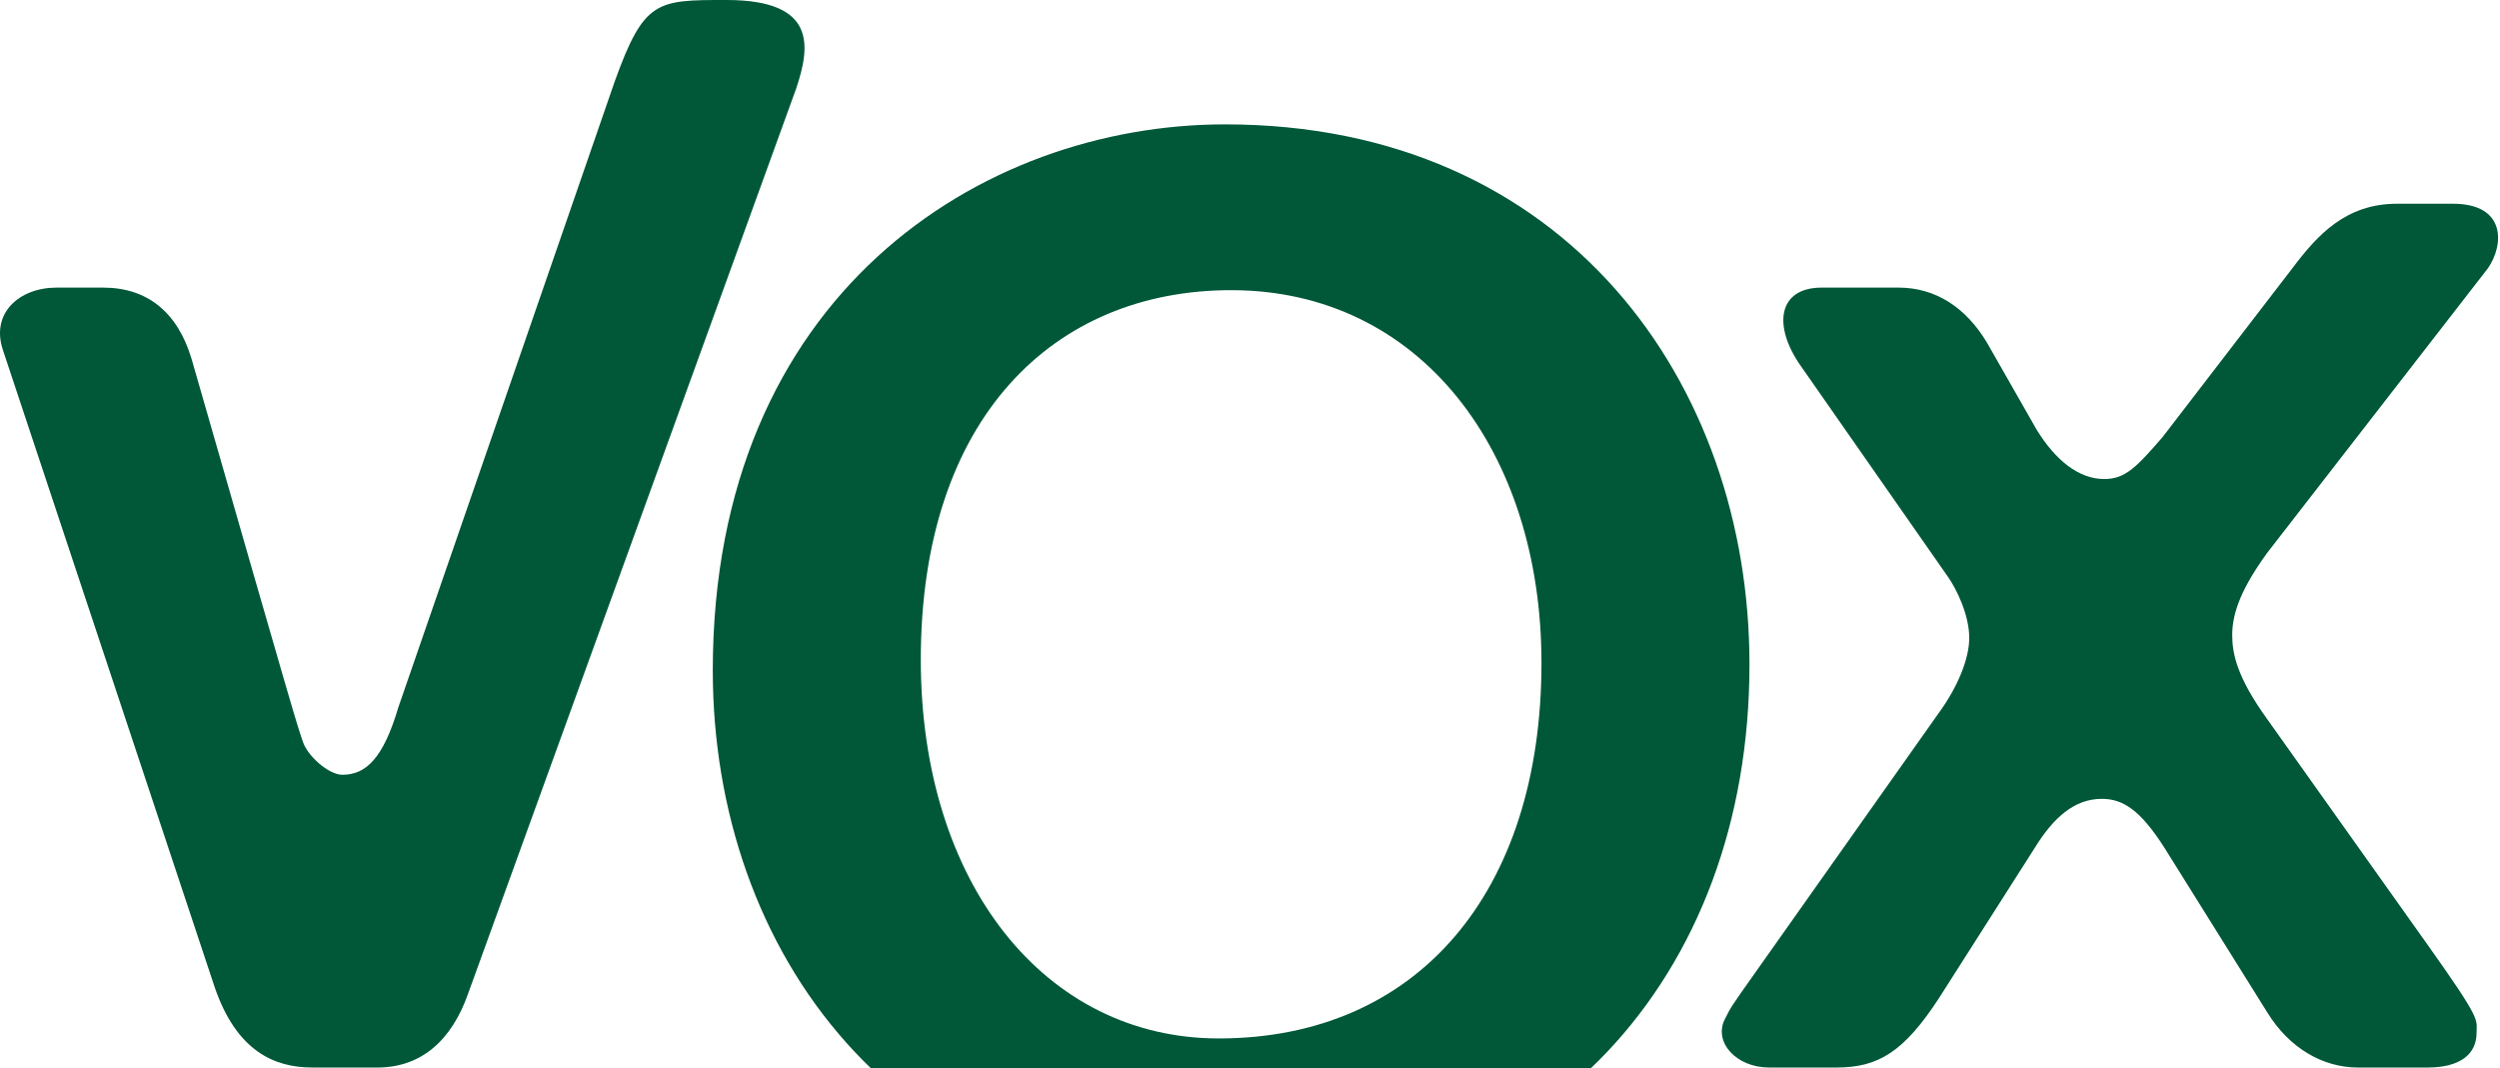
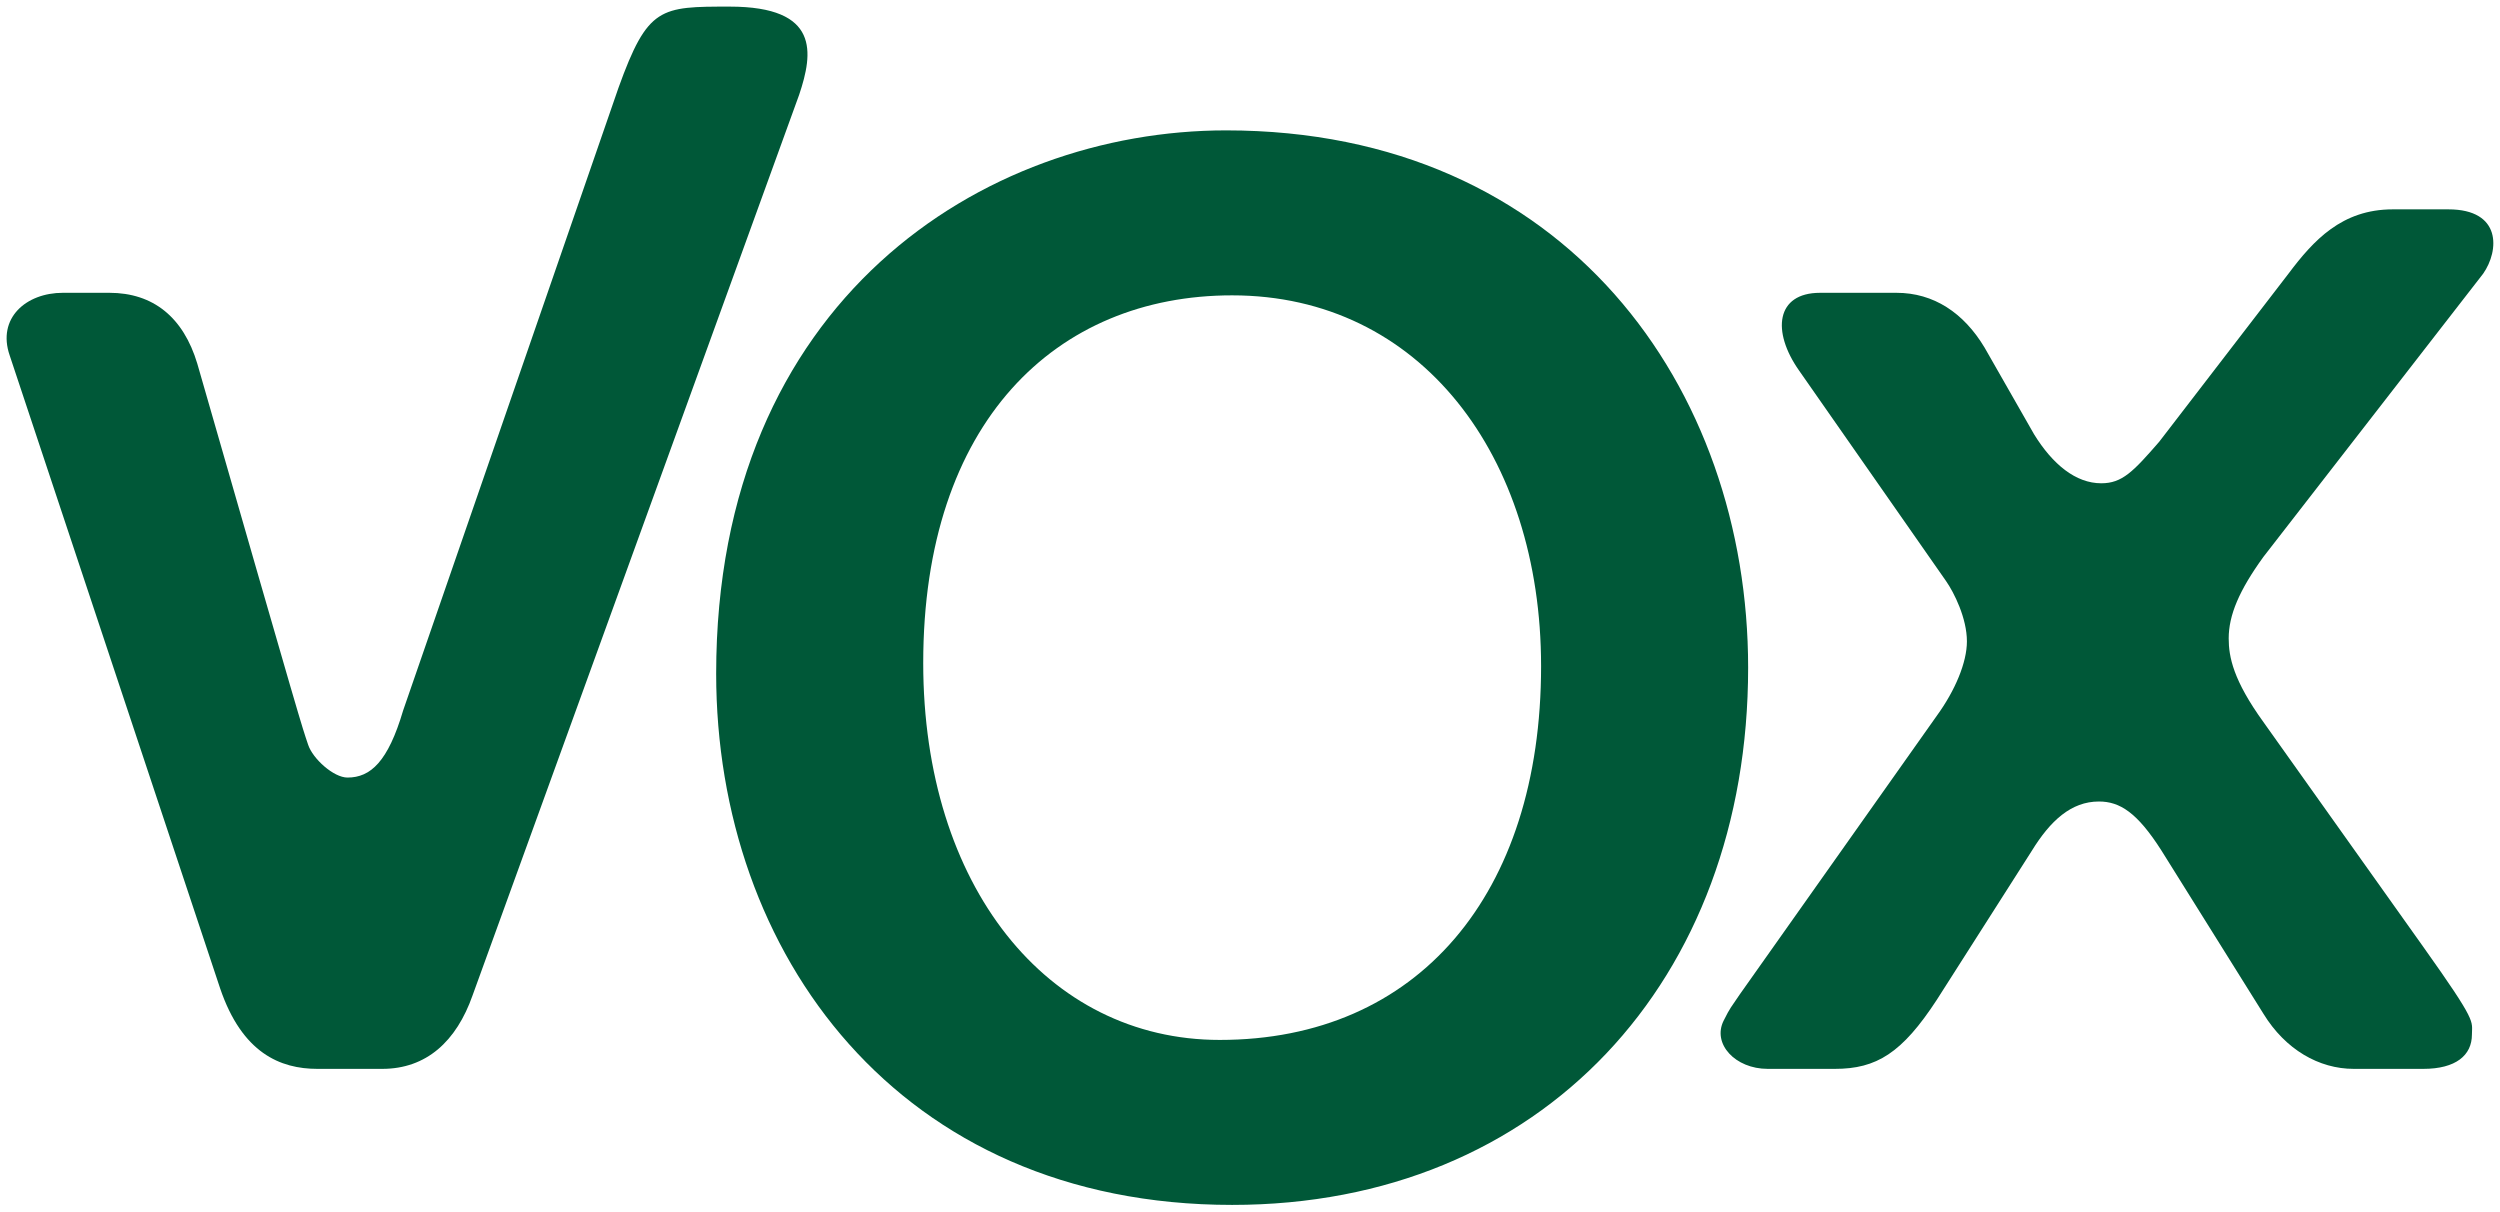
- <svg xmlns="http://www.w3.org/2000/svg" viewBox="0 0 2257 964" fill="none" role="img" aria-label="VOX">
+ <svg xmlns="http://www.w3.org/2000/svg" viewBox="-6.0 -6.0 2268.2 1099.2" fill="none" role="img" aria-label="VOX">
  <path d="M173.009 323.963C269.722 660.295 267.234 650.817 273.57 669.712C277.74 682.343 296.645 699.466 309.276 699.466C330.286 699.466 346.07 684.931 359.738 638.66L555.179 73.538C581.709 -0.04 593.03 0 656.072 0C738.06 0 731.745 42.052 719.094 79.873L422.81 896.932C408.074 938.933 380.728 963.761 340.812 963.761H281.97C248.349 963.761 213.65 949.478 193.687 890.636L2.768 316.409C-8.785 282.758 17.463 259.652 51.105 259.652H93.156C133.072 259.652 160.398 281.922 173.009 323.963Z" fill="#005838" />
  <path d="M1751.2 901.142C1719.64 949.478 1696.55 963.761 1658.72 963.761H1597.78C1568.33 963.761 1547.31 941.048 1557.82 920.027C1564.12 907.437 1564.12 908.696 1572.55 896.075L1751.2 643.424C1768.02 620.308 1778.54 594.866 1778.54 575.93C1778.54 554.919 1766.94 531.693 1759.6 521.167L1626.37 330.339C1601.17 294.623 1605.36 259.662 1645.29 259.662H1714.67C1748.33 259.662 1775.6 277.752 1794.54 309.308L1839.47 388.003C1856.29 415.339 1877.31 432.471 1900.43 432.471C1919.33 432.471 1929.28 422.127 1953 394.801L2070.35 242.217C2092.99 212.091 2118.69 183.939 2164.92 183.939H2215.37C2263.74 183.939 2261.64 221.237 2246.92 242.298L2047.55 499.24C2025.48 529.729 2016.05 552.2 2016.05 573.221C2016.05 590.061 2020.23 611.263 2047.55 649.084L2192.6 853.077C2241.97 922.465 2236.73 919.977 2236.73 932.617C2236.73 951.523 2222.05 963.761 2192.6 963.761H2129.54C2097.98 963.761 2067.51 946.296 2047.55 913.732L1955.09 765.761C1933.01 731.072 1917.24 721.191 1898.3 721.191C1873.11 721.191 1854.21 738.647 1837.38 765.973L1751.2 901.142Z" fill="#005838" />
  <path d="M1111.91 1087.19C808.979 1087.19 643.765 858.591 643.765 605.245C643.765 266.526 886.072 112.29 1106.39 112.29C1414.81 112.29 1580.05 346.369 1580.05 599.725C1580.07 883.399 1392.83 1087.19 1111.91 1087.19ZM1100.68 937.507C1280.07 937.507 1392.2 805.732 1392.2 598.355C1392.19 407.729 1282.88 261.963 1111.89 261.963C952.116 261.963 831.622 376.897 831.622 595.555C831.622 797.382 943.715 937.507 1100.68 937.507Z" fill="#005838" />
</svg>
